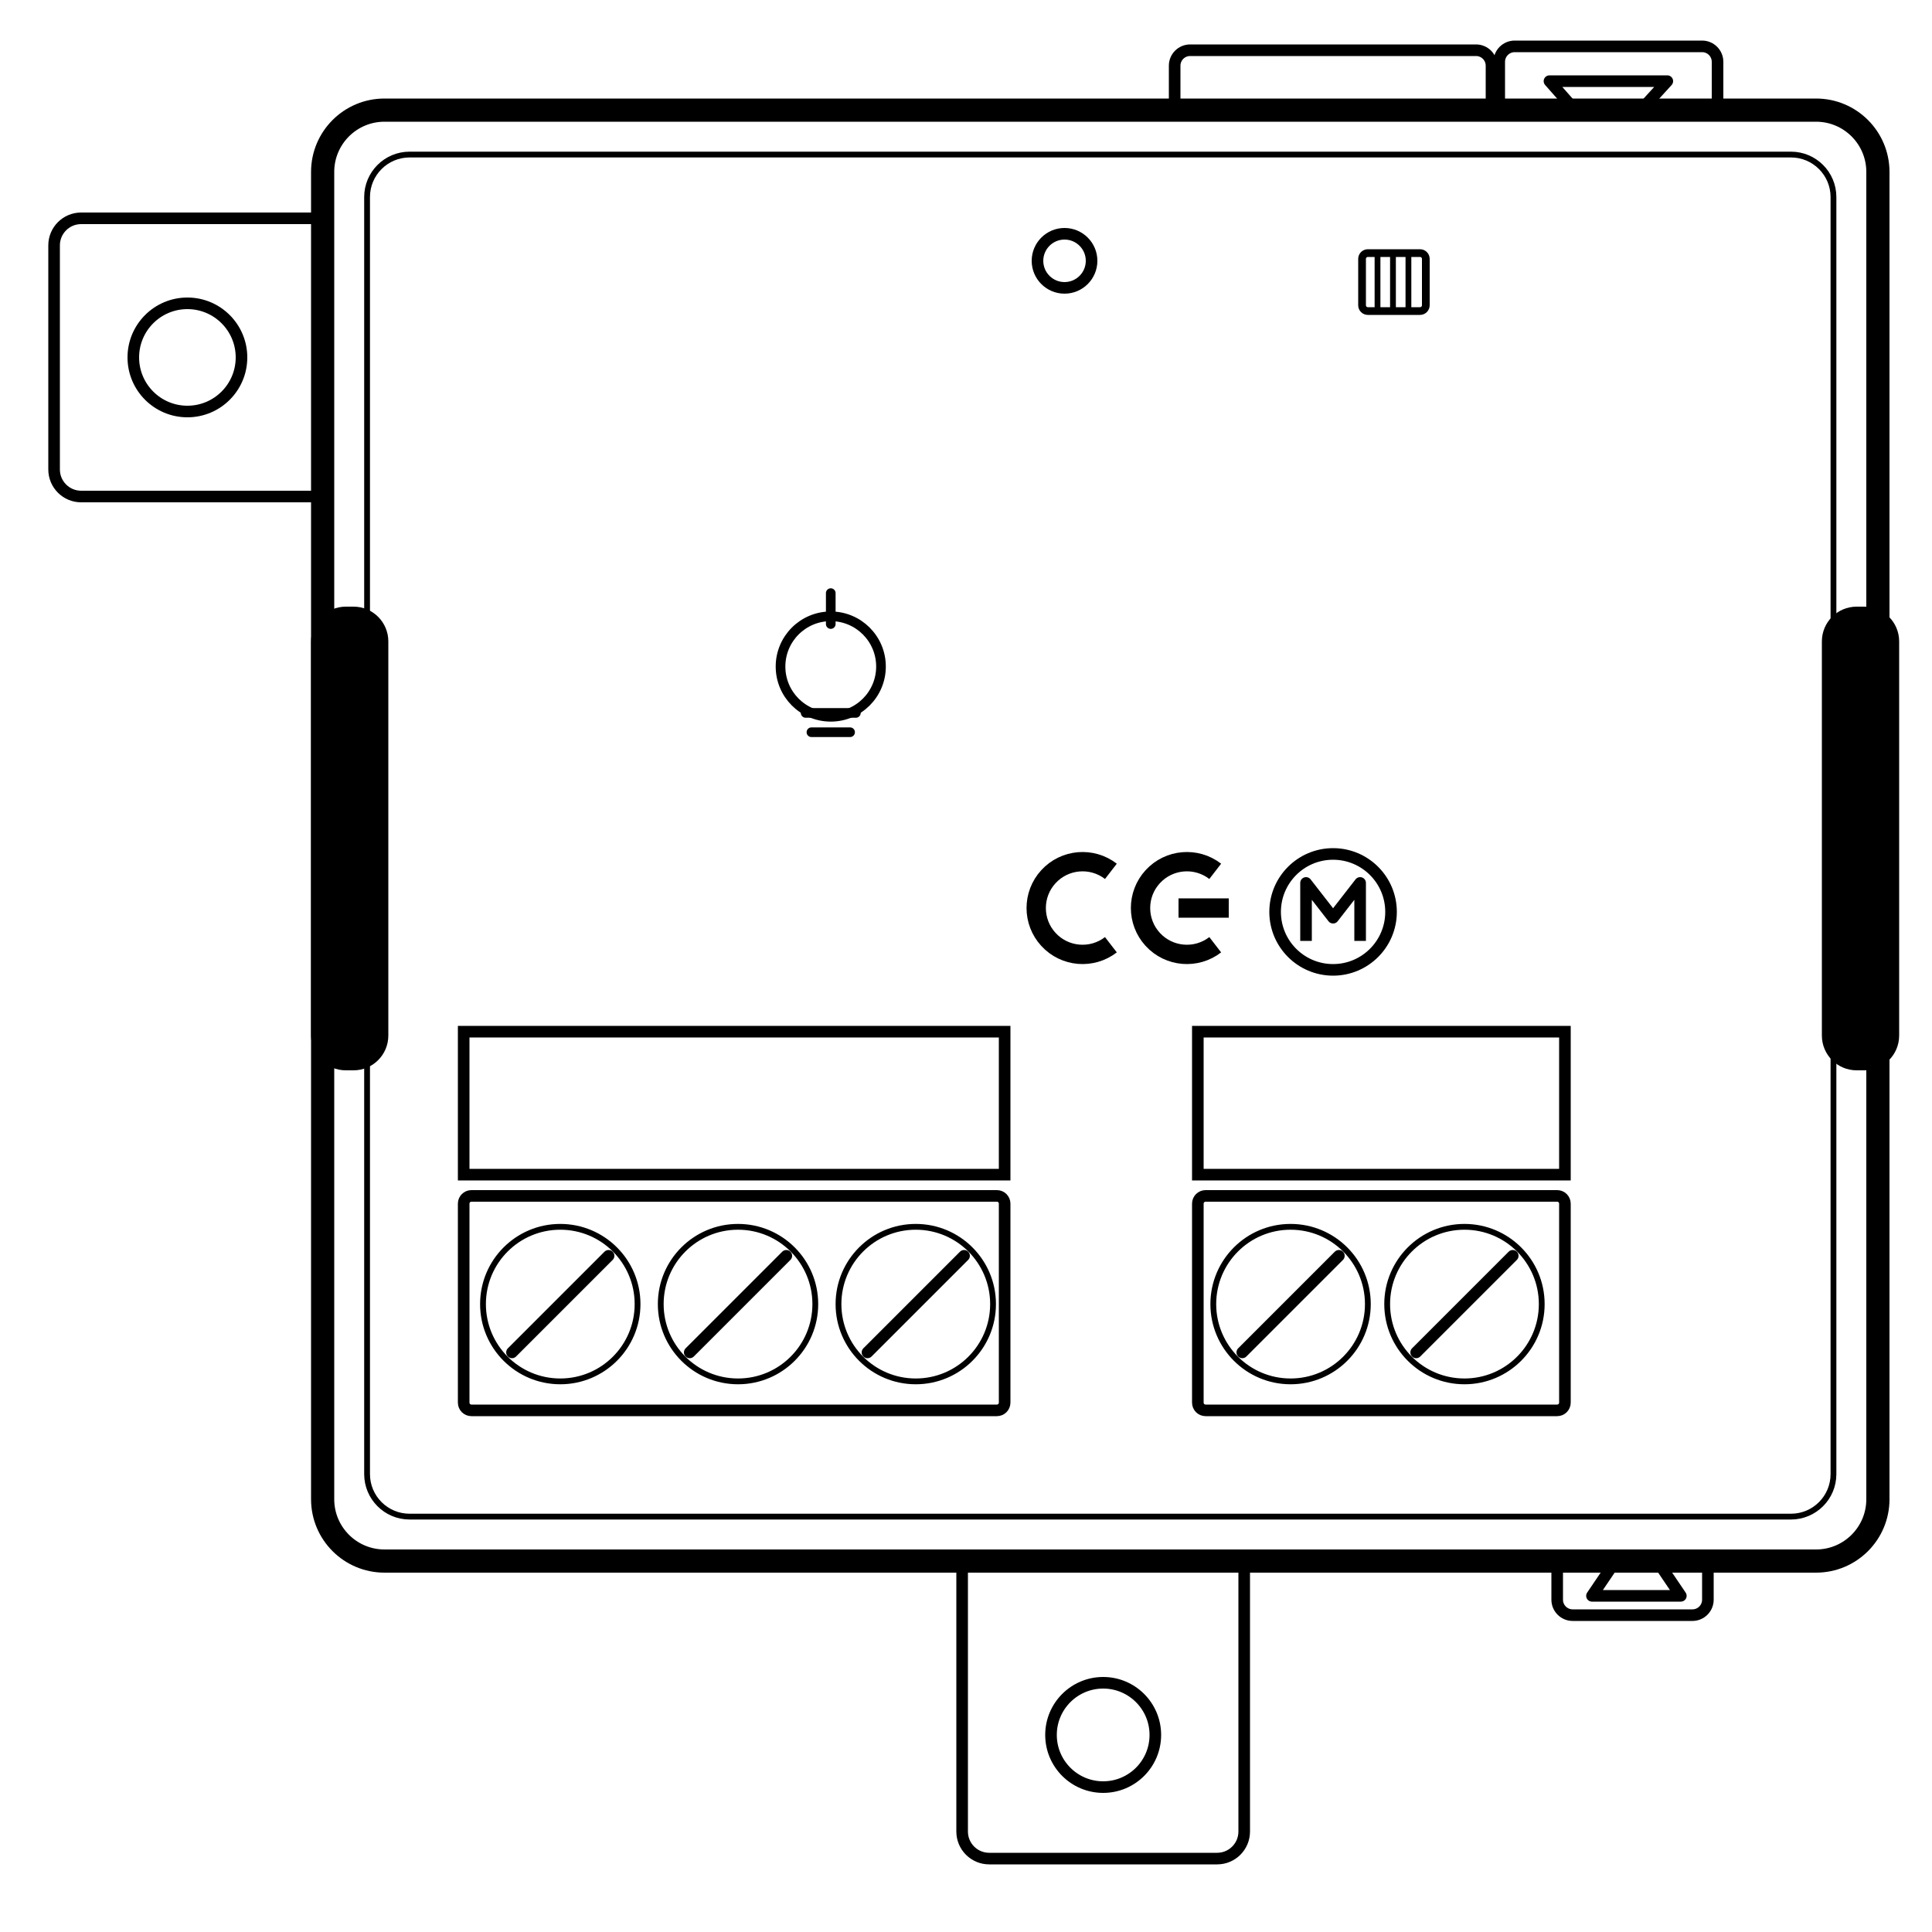
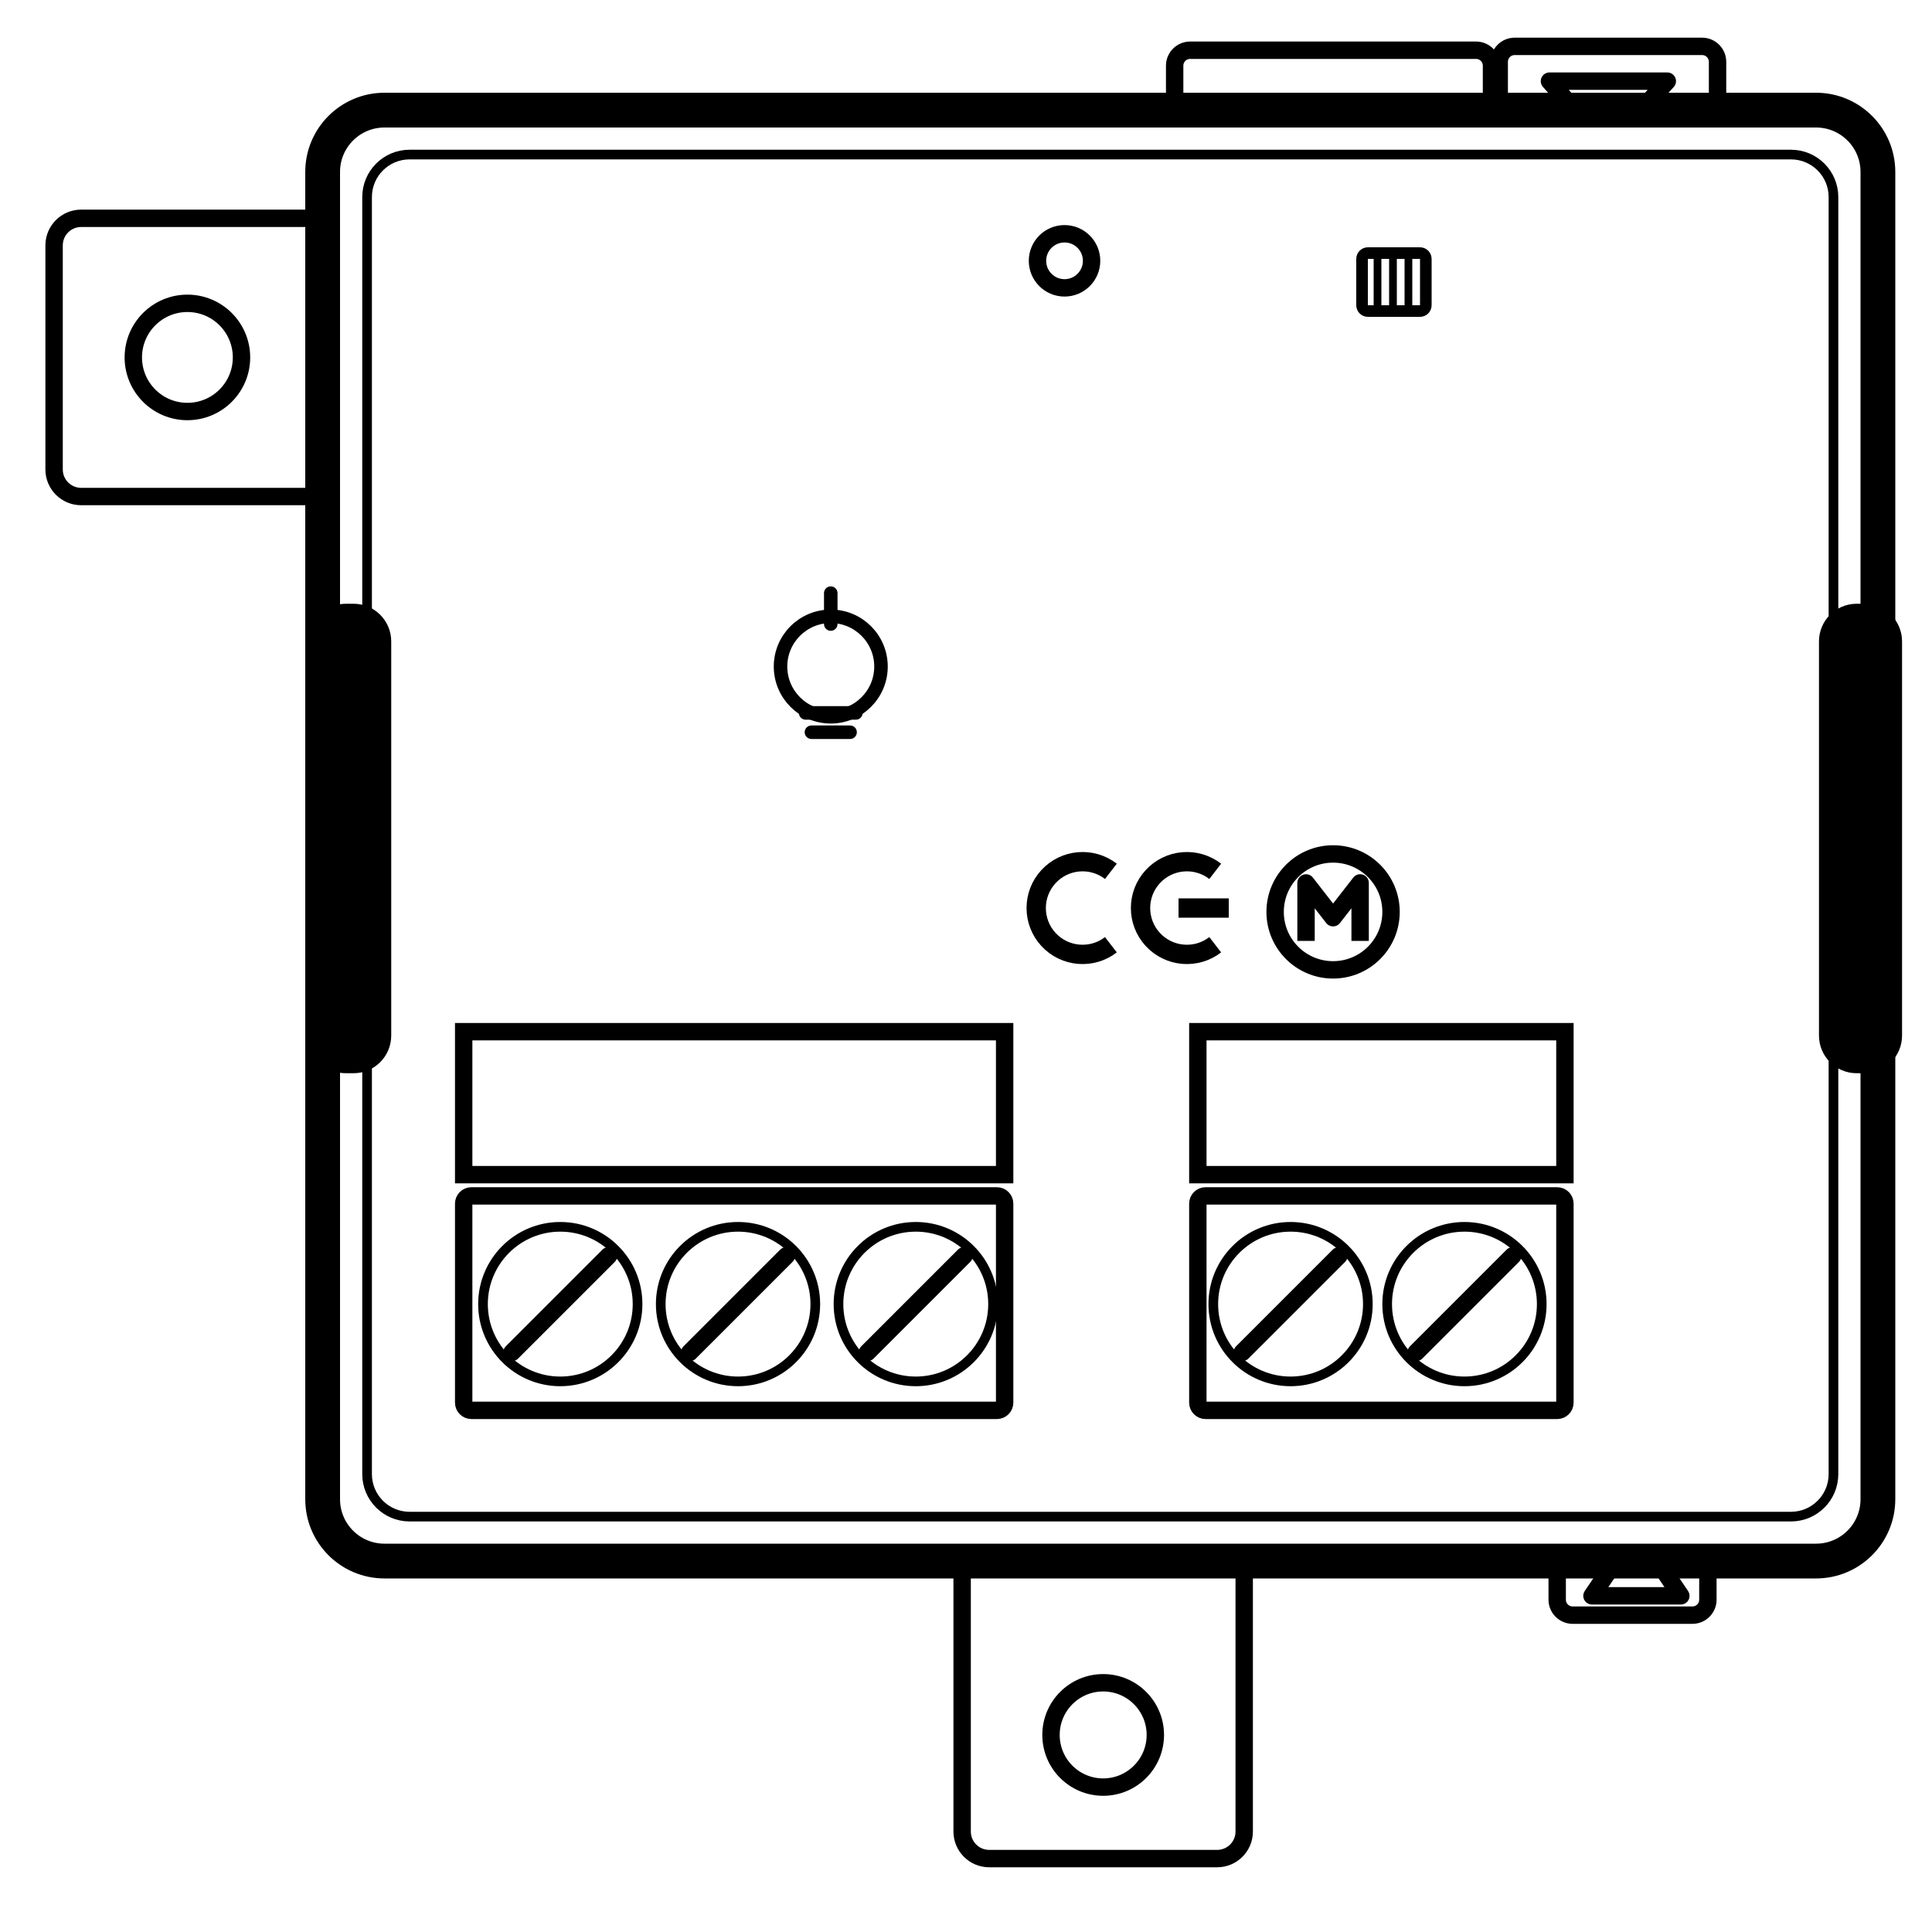
<svg xmlns="http://www.w3.org/2000/svg" viewBox="0 0 1000 1000">
  <defs>
    <clipPath id="fuoriTelaio">
      <path d="M0 0 H1000 V1000 H0 Z M167 57 H972 V808 H167 Z" clip-rule="evenodd" />
    </clipPath>
  </defs>
  <g clip-path="url(#fuoriTelaio)">
-     <g fill="none" stroke="#000000" stroke-width="6">
+     <g fill="none" stroke="#000000" stroke-width="9">
      <rect x="28" y="113" width="174" height="144" rx="14" />
      <circle cx="97" cy="185" r="28" />
    </g>
-     <rect x="608" y="26" width="164" height="58" rx="8" fill="none" stroke="#000000" stroke-width="6" />
-     <rect x="776" y="24" width="113" height="62" rx="8" fill="none" stroke="#000000" stroke-width="6" />
-     <polygon points="802,42 863,42 832,76" fill="none" stroke="#000000" stroke-width="6" stroke-linejoin="round" />
-     <g fill="none" stroke="#000000" stroke-width="6">
+     <rect x="608" y="26" width="164" height="58" rx="8" fill="none" stroke="#000000" stroke-width="9" />
+     <rect x="776" y="24" width="113" height="62" rx="8" fill="none" stroke="#000000" stroke-width="9" />
+     <polygon points="802,42 863,42 832,76" fill="none" stroke="#000000" stroke-width="9" stroke-linejoin="round" />
+     <g fill="none" stroke="#000000" stroke-width="9">
      <rect x="498" y="770" width="146" height="192" rx="14" />
      <circle cx="571" cy="898" r="27" />
    </g>
-     <rect x="806" y="770" width="78" height="66" rx="8" fill="none" stroke="#000000" stroke-width="6" />
-     <polygon points="824,826 870,826 847,792" fill="none" stroke="#000000" stroke-width="6" stroke-linejoin="round" />
+     <rect x="806" y="770" width="78" height="66" rx="8" fill="none" stroke="#000000" stroke-width="9" />
+     <polygon points="824,826 870,826 847,792" fill="none" stroke="#000000" stroke-width="9" stroke-linejoin="round" />
  </g>
-   <rect x="167" y="57" width="805" height="751" rx="32" fill="none" stroke="#000000" stroke-width="12" />
-   <rect x="190" y="80" width="759" height="705" rx="22" fill="none" stroke="#000000" stroke-width="3" />
-   <rect x="164" y="317" width="34" height="234" rx="15" fill="#000000" stroke="#000000" stroke-width="6" />
-   <rect x="946" y="317" width="34" height="234" rx="15" fill="#000000" stroke="#000000" stroke-width="6" />
-   <circle cx="551" cy="135" r="14" fill="none" stroke="#000000" stroke-width="6" />
-   <rect x="705" y="131" width="33" height="30" rx="3" fill="none" stroke="#000000" stroke-width="4" />
-   <g stroke="#000000" stroke-width="3">
+   <rect x="167" y="57" width="805" height="751" rx="32" fill="none" stroke="#000000" stroke-width="18" />
+   <rect x="190" y="80" width="759" height="705" rx="22" fill="none" stroke="#000000" stroke-width="5" />
+   <rect x="164" y="317" width="34" height="234" rx="15" fill="#000000" stroke="#000000" stroke-width="9" />
+   <rect x="946" y="317" width="34" height="234" rx="15" fill="#000000" stroke="#000000" stroke-width="9" />
+   <circle cx="551" cy="135" r="14" fill="none" stroke="#000000" stroke-width="9" />
+   <rect x="705" y="131" width="33" height="30" rx="3" fill="none" stroke="#000000" stroke-width="6" />
+   <g stroke="#000000" stroke-width="4">
    <line x1="713" y1="131" x2="713" y2="161" />
    <line x1="721" y1="131" x2="721" y2="161" />
    <line x1="729" y1="131" x2="729" y2="161" />
  </g>
-   <g fill="none" stroke="#000000" stroke-width="5" stroke-linecap="round">
+   <g fill="none" stroke="#000000" stroke-width="7" stroke-linecap="round">
    <circle cx="430" cy="345" r="26" />
    <line x1="417" y1="369" x2="443" y2="369" />
    <line x1="420" y1="379" x2="440" y2="379" />
    <line x1="430" y1="307" x2="430" y2="323" />
  </g>
  <g fill="none" stroke="#000000" stroke-width="10" stroke-linecap="butt">
    <path d="M575 451 A24 24 0 1 0 575 489" />
    <path d="M629 451 A24 24 0 1 0 629 489" />
    <line x1="610" y1="470" x2="636" y2="470" />
  </g>
-   <g fill="none" stroke="#000000" stroke-width="6">
+   <g fill="none" stroke="#000000" stroke-width="9">
    <circle cx="690" cy="472" r="30" />
    <path d="M676 487 v-30 l14 18 l14 -18 v30" stroke-linejoin="round" />
  </g>
-   <rect x="240" y="534" width="280" height="74" fill="none" stroke="#000000" stroke-width="6" />
-   <rect x="620" y="534" width="190" height="74" fill="none" stroke="#000000" stroke-width="6" />
-   <rect x="240" y="619" width="280" height="111" rx="4" fill="none" stroke="#000000" stroke-width="6" />
-   <rect x="620" y="619" width="190" height="111" rx="4" fill="none" stroke="#000000" stroke-width="6" />
-   <g fill="none" stroke="#000000" stroke-width="3">
+   <rect x="240" y="534" width="280" height="74" fill="none" stroke="#000000" stroke-width="9" />
+   <rect x="620" y="534" width="190" height="74" fill="none" stroke="#000000" stroke-width="9" />
+   <rect x="240" y="619" width="280" height="111" rx="4" fill="none" stroke="#000000" stroke-width="9" />
+   <rect x="620" y="619" width="190" height="111" rx="4" fill="none" stroke="#000000" stroke-width="9" />
+   <g fill="none" stroke="#000000" stroke-width="5">
    <circle cx="290" cy="675" r="40" />
    <circle cx="382" cy="675" r="40" />
    <circle cx="474" cy="675" r="40" />
    <circle cx="668" cy="675" r="40" />
    <circle cx="758" cy="675" r="40" />
  </g>
-   <g stroke="#000000" stroke-width="6" stroke-linecap="round">
+   <g stroke="#000000" stroke-width="9" stroke-linecap="round">
    <line x1="265" y1="700" x2="315" y2="650" />
    <line x1="357" y1="700" x2="407" y2="650" />
    <line x1="449" y1="700" x2="499" y2="650" />
    <line x1="643" y1="700" x2="693" y2="650" />
    <line x1="733" y1="700" x2="783" y2="650" />
  </g>
</svg>
